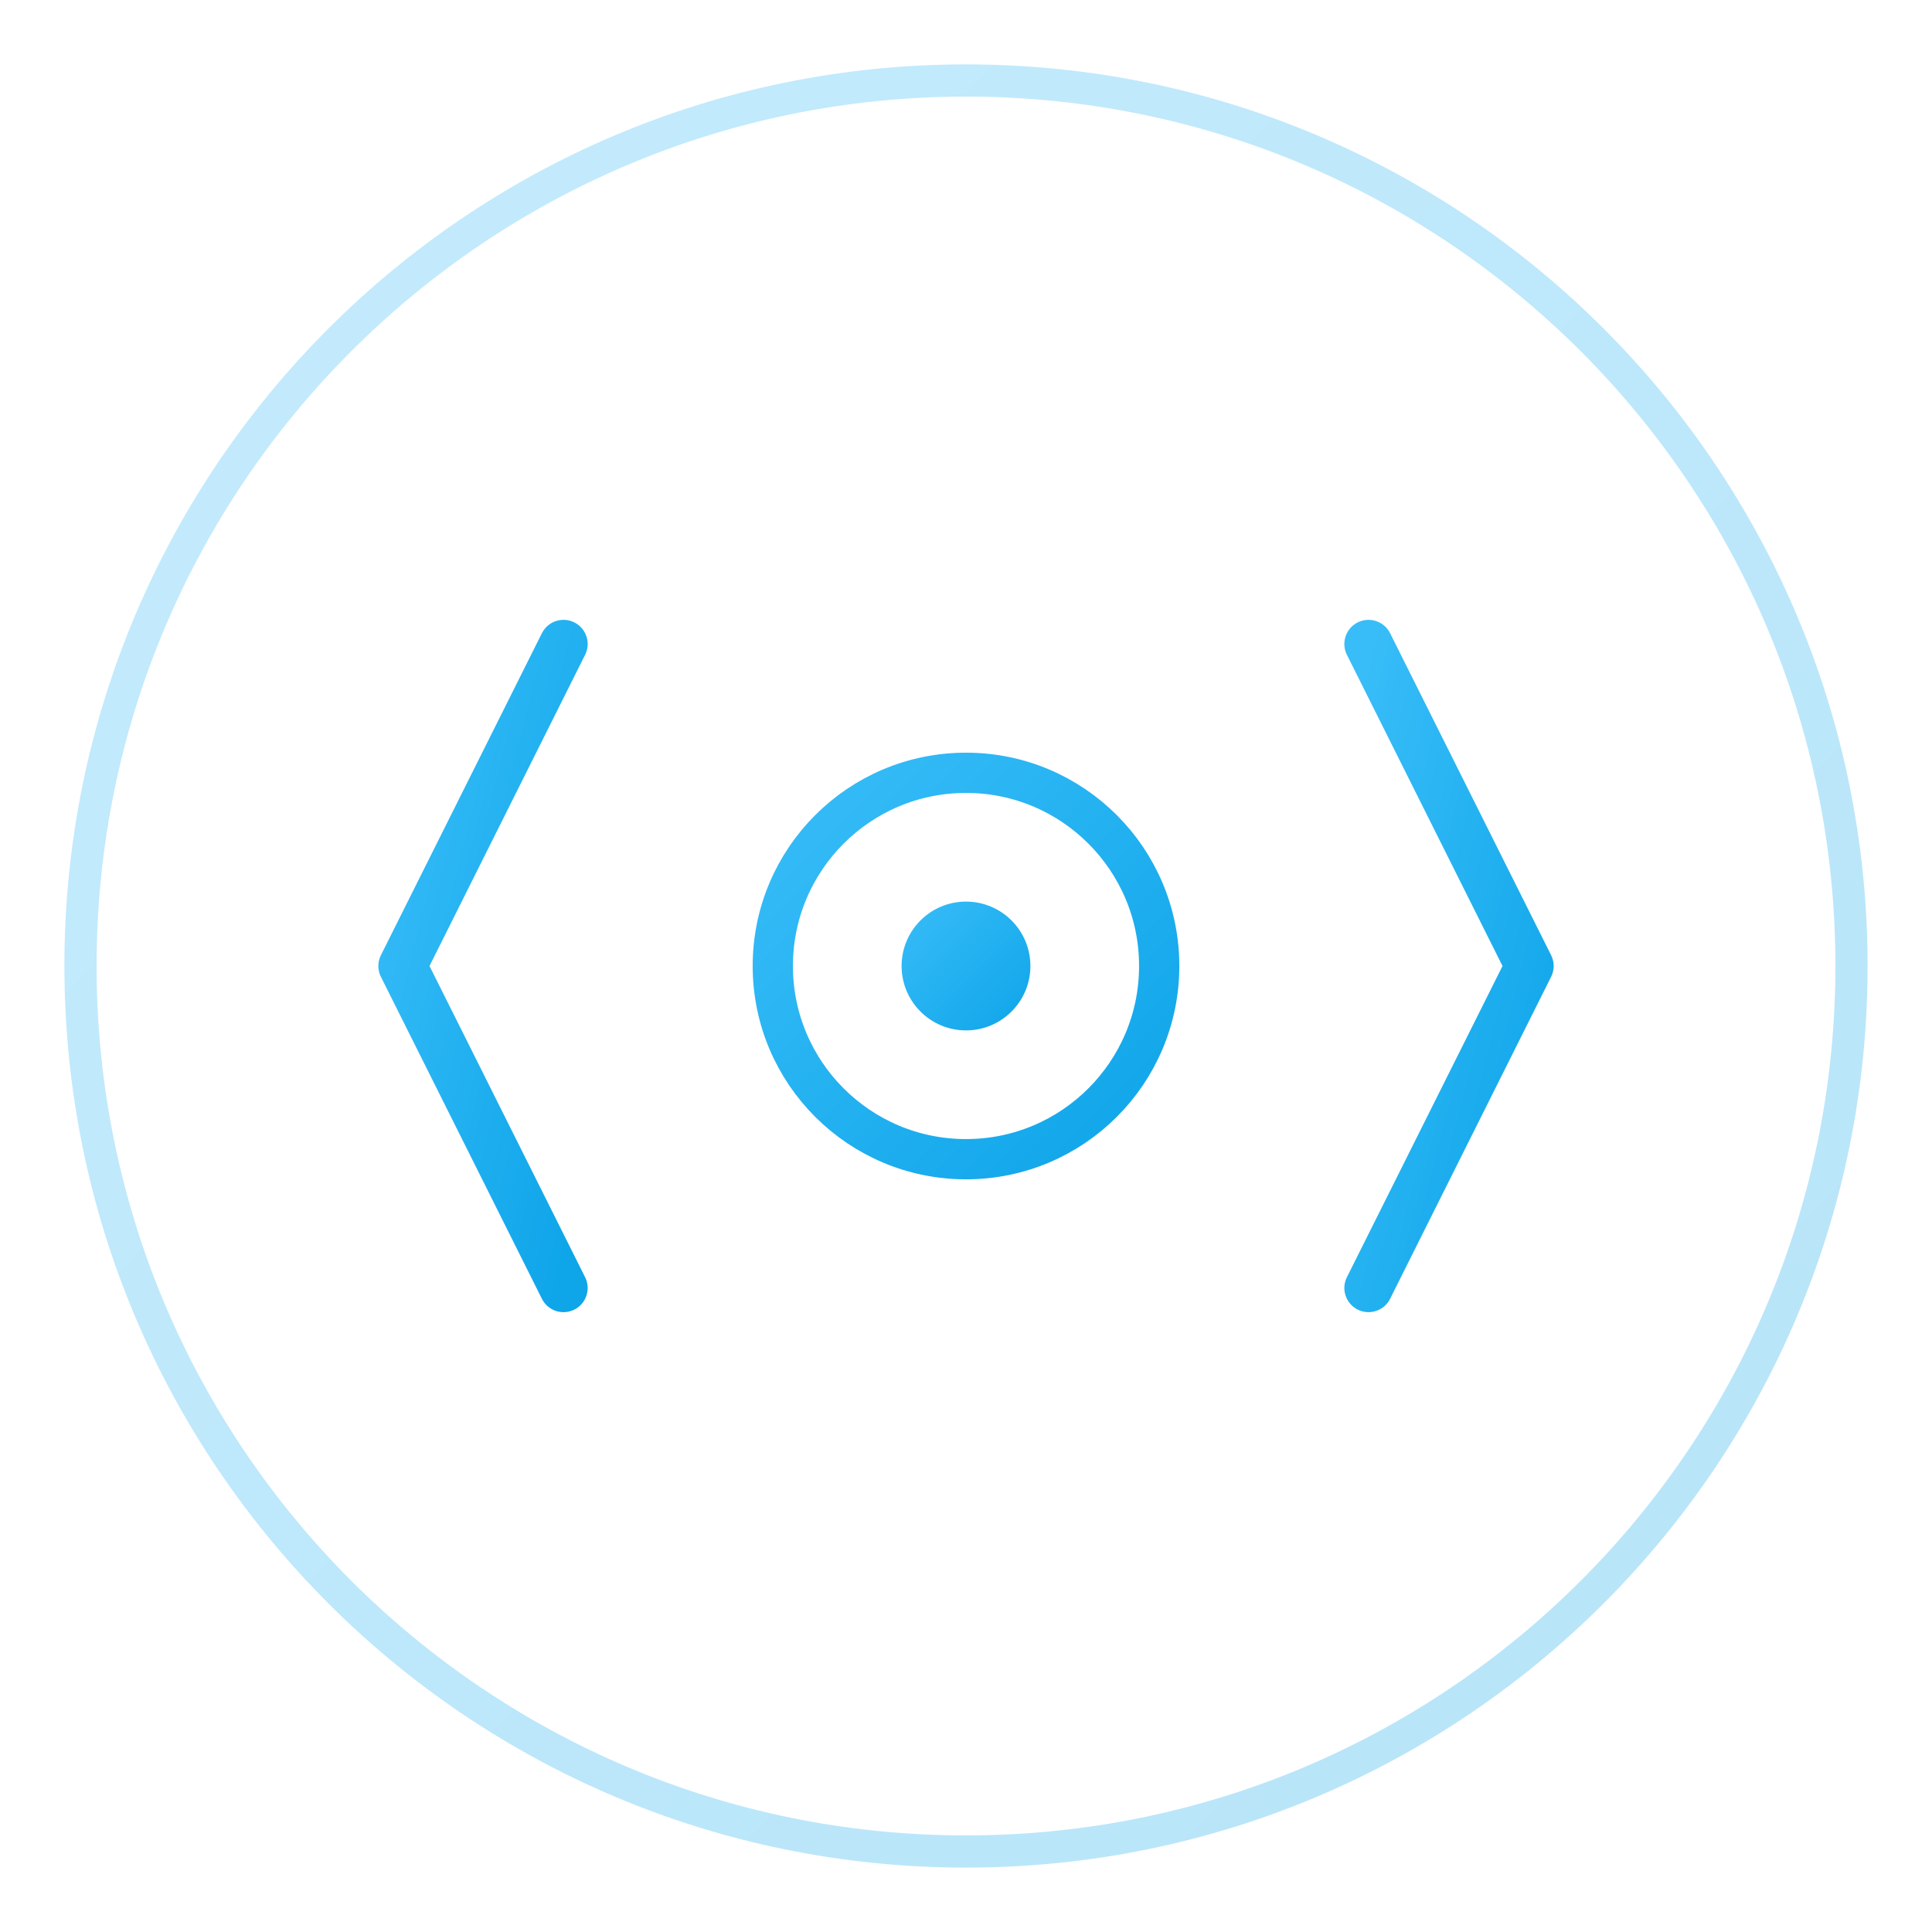
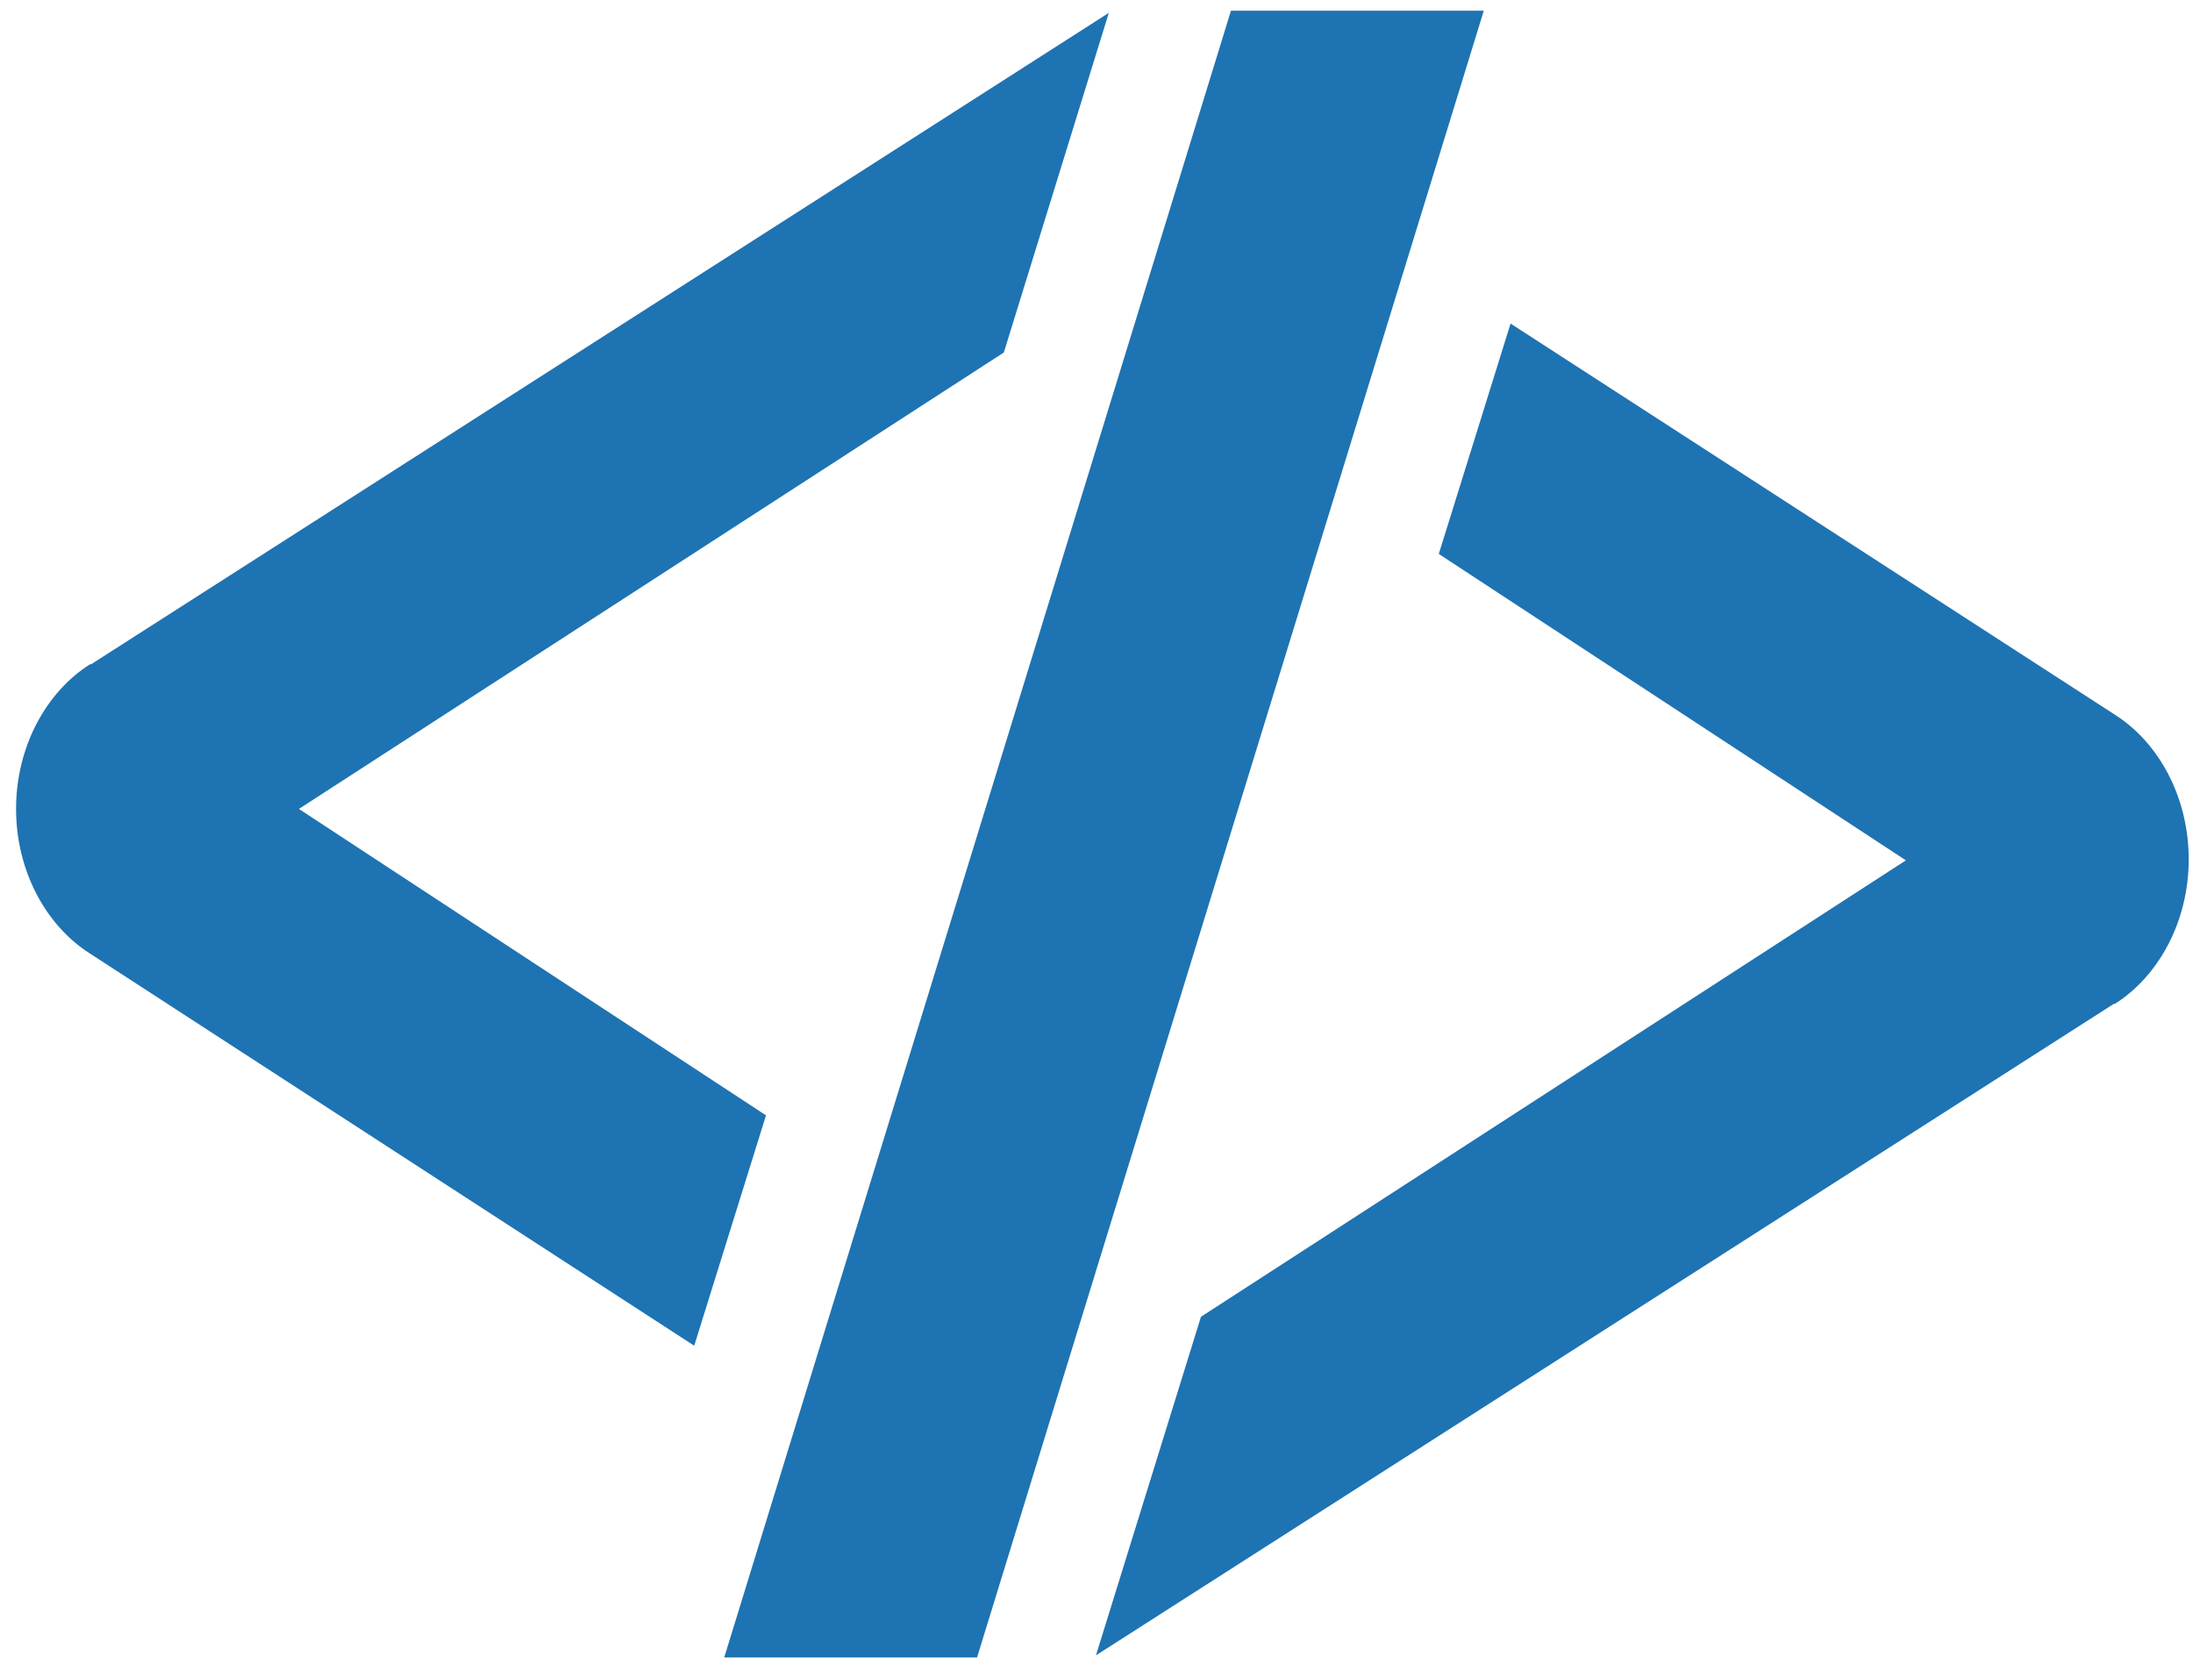
- <svg xmlns="http://www.w3.org/2000/svg" viewBox="0 0 120 120" width="40" height="40">
-   <defs>
-     <linearGradient id="logoGradient" x1="0%" y1="0%" x2="100%" y2="100%">
-       <stop offset="0%" style="stop-color:#38bdf8;stop-opacity:1" />
-       <stop offset="100%" style="stop-color:#0ea5e9;stop-opacity:1" />
-     </linearGradient>
-   </defs>
-   <circle cx="60" cy="60" r="55" fill="none" stroke="url(#logoGradient)" stroke-width="2" opacity="0.3" />
-   <path d="M 35 40 L 25 60 L 35 80" fill="none" stroke="url(#logoGradient)" stroke-width="3" stroke-linecap="round" stroke-linejoin="round" />
-   <circle cx="60" cy="60" r="12" fill="none" stroke="url(#logoGradient)" stroke-width="2.5" />
-   <circle cx="60" cy="60" r="4" fill="url(#logoGradient)" />
-   <path d="M 85 40 L 95 60 L 85 80" fill="none" stroke="url(#logoGradient)" stroke-width="3" stroke-linecap="round" stroke-linejoin="round" />
+ <svg xmlns="http://www.w3.org/2000/svg" xml:space="preserve" viewBox="0 0 204.7 156.8">
+   <style>.st0{display:none}.st1{fill:#1e73b2}.st2,.st3{display:inline;fill:none;stroke:gray;stroke-width:.5;stroke-miterlimit:10}.st3{stroke-width:.75}.st5{fill:#4d4d4d}</style>
+   <path id="_x2F_" d="M67.6 154.7 114.9 1h23.6L91.2 154.7z" class="st1" />
+   <path id="palito_up" d="M93.7 32.9 27.9 75.5l43.6 28.6-6.7 21.5L8.4 89c-4.1-2.6-6.9-7.7-6.9-13.5S4.3 64.6 8.4 62h.1l95-60.8z" class="st1" />
+   <path id="palito_down" d="m112.1 122.9 65.8-42.6-43.6-28.6 6.7-21.5 56.4 36.5c4.1 2.6 6.9 7.7 6.9 13.5s-2.8 10.9-6.9 13.5h-.1l-95 60.8z" class="st1" />
</svg>
